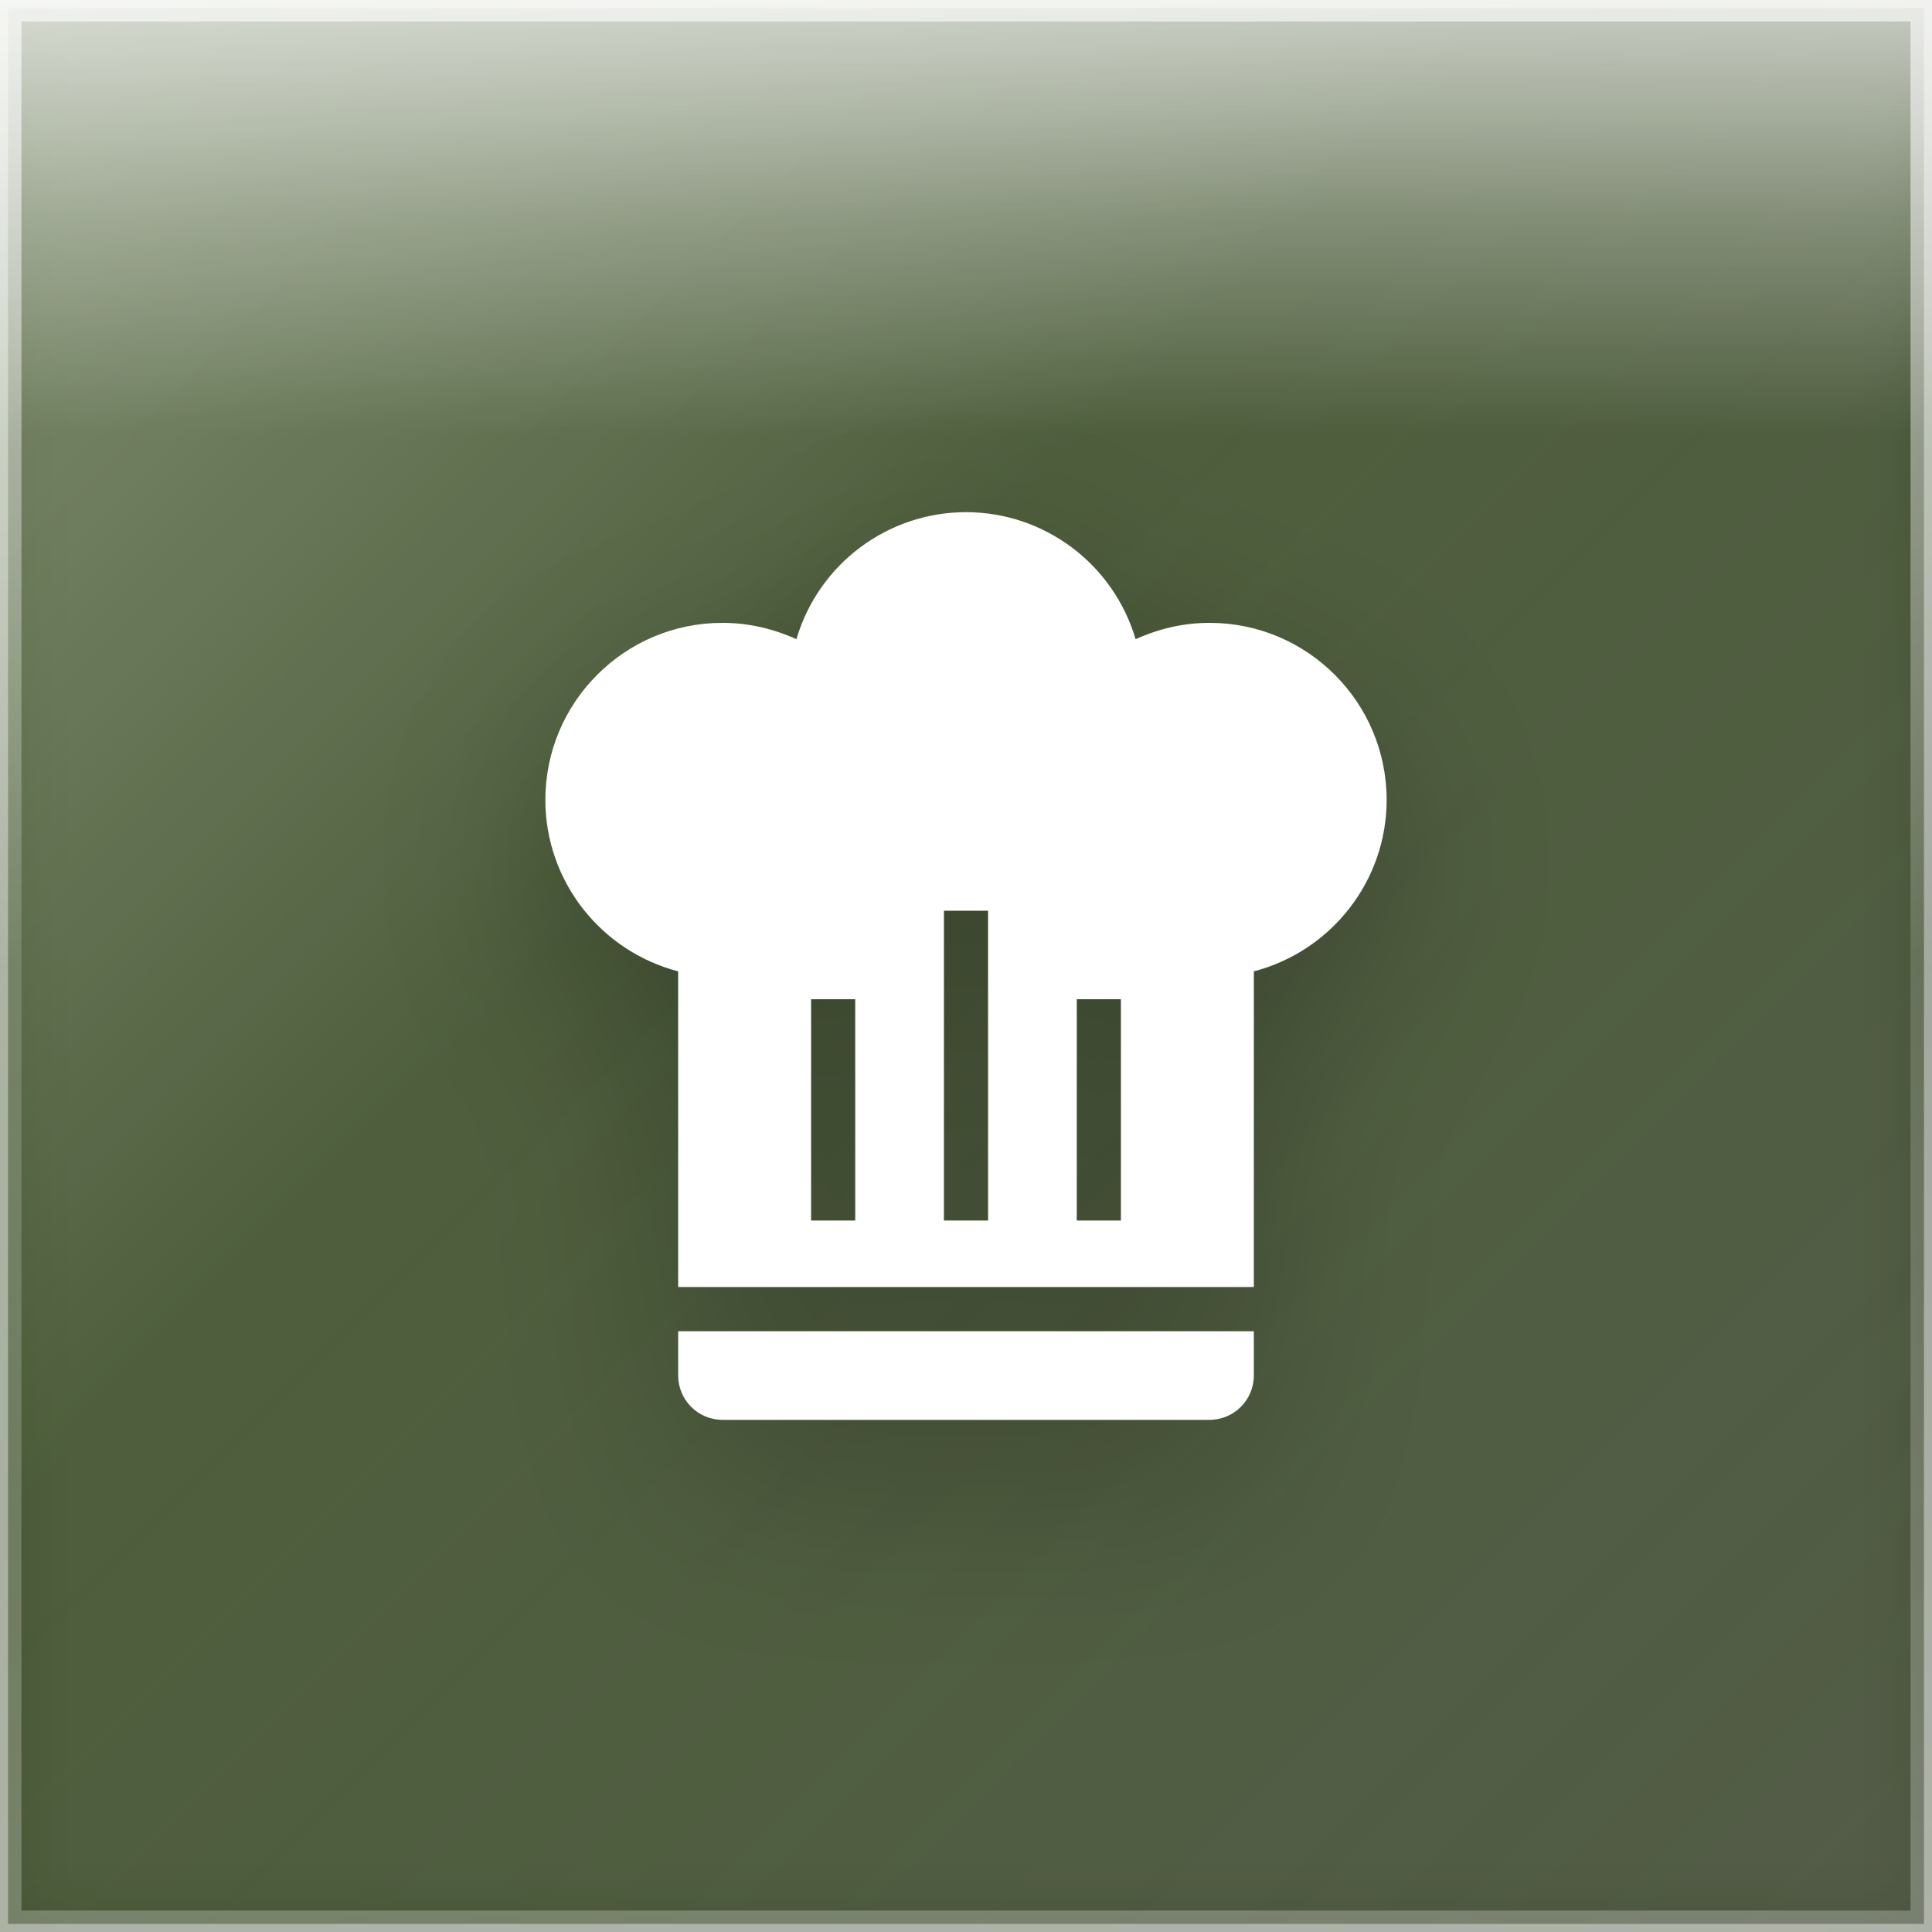
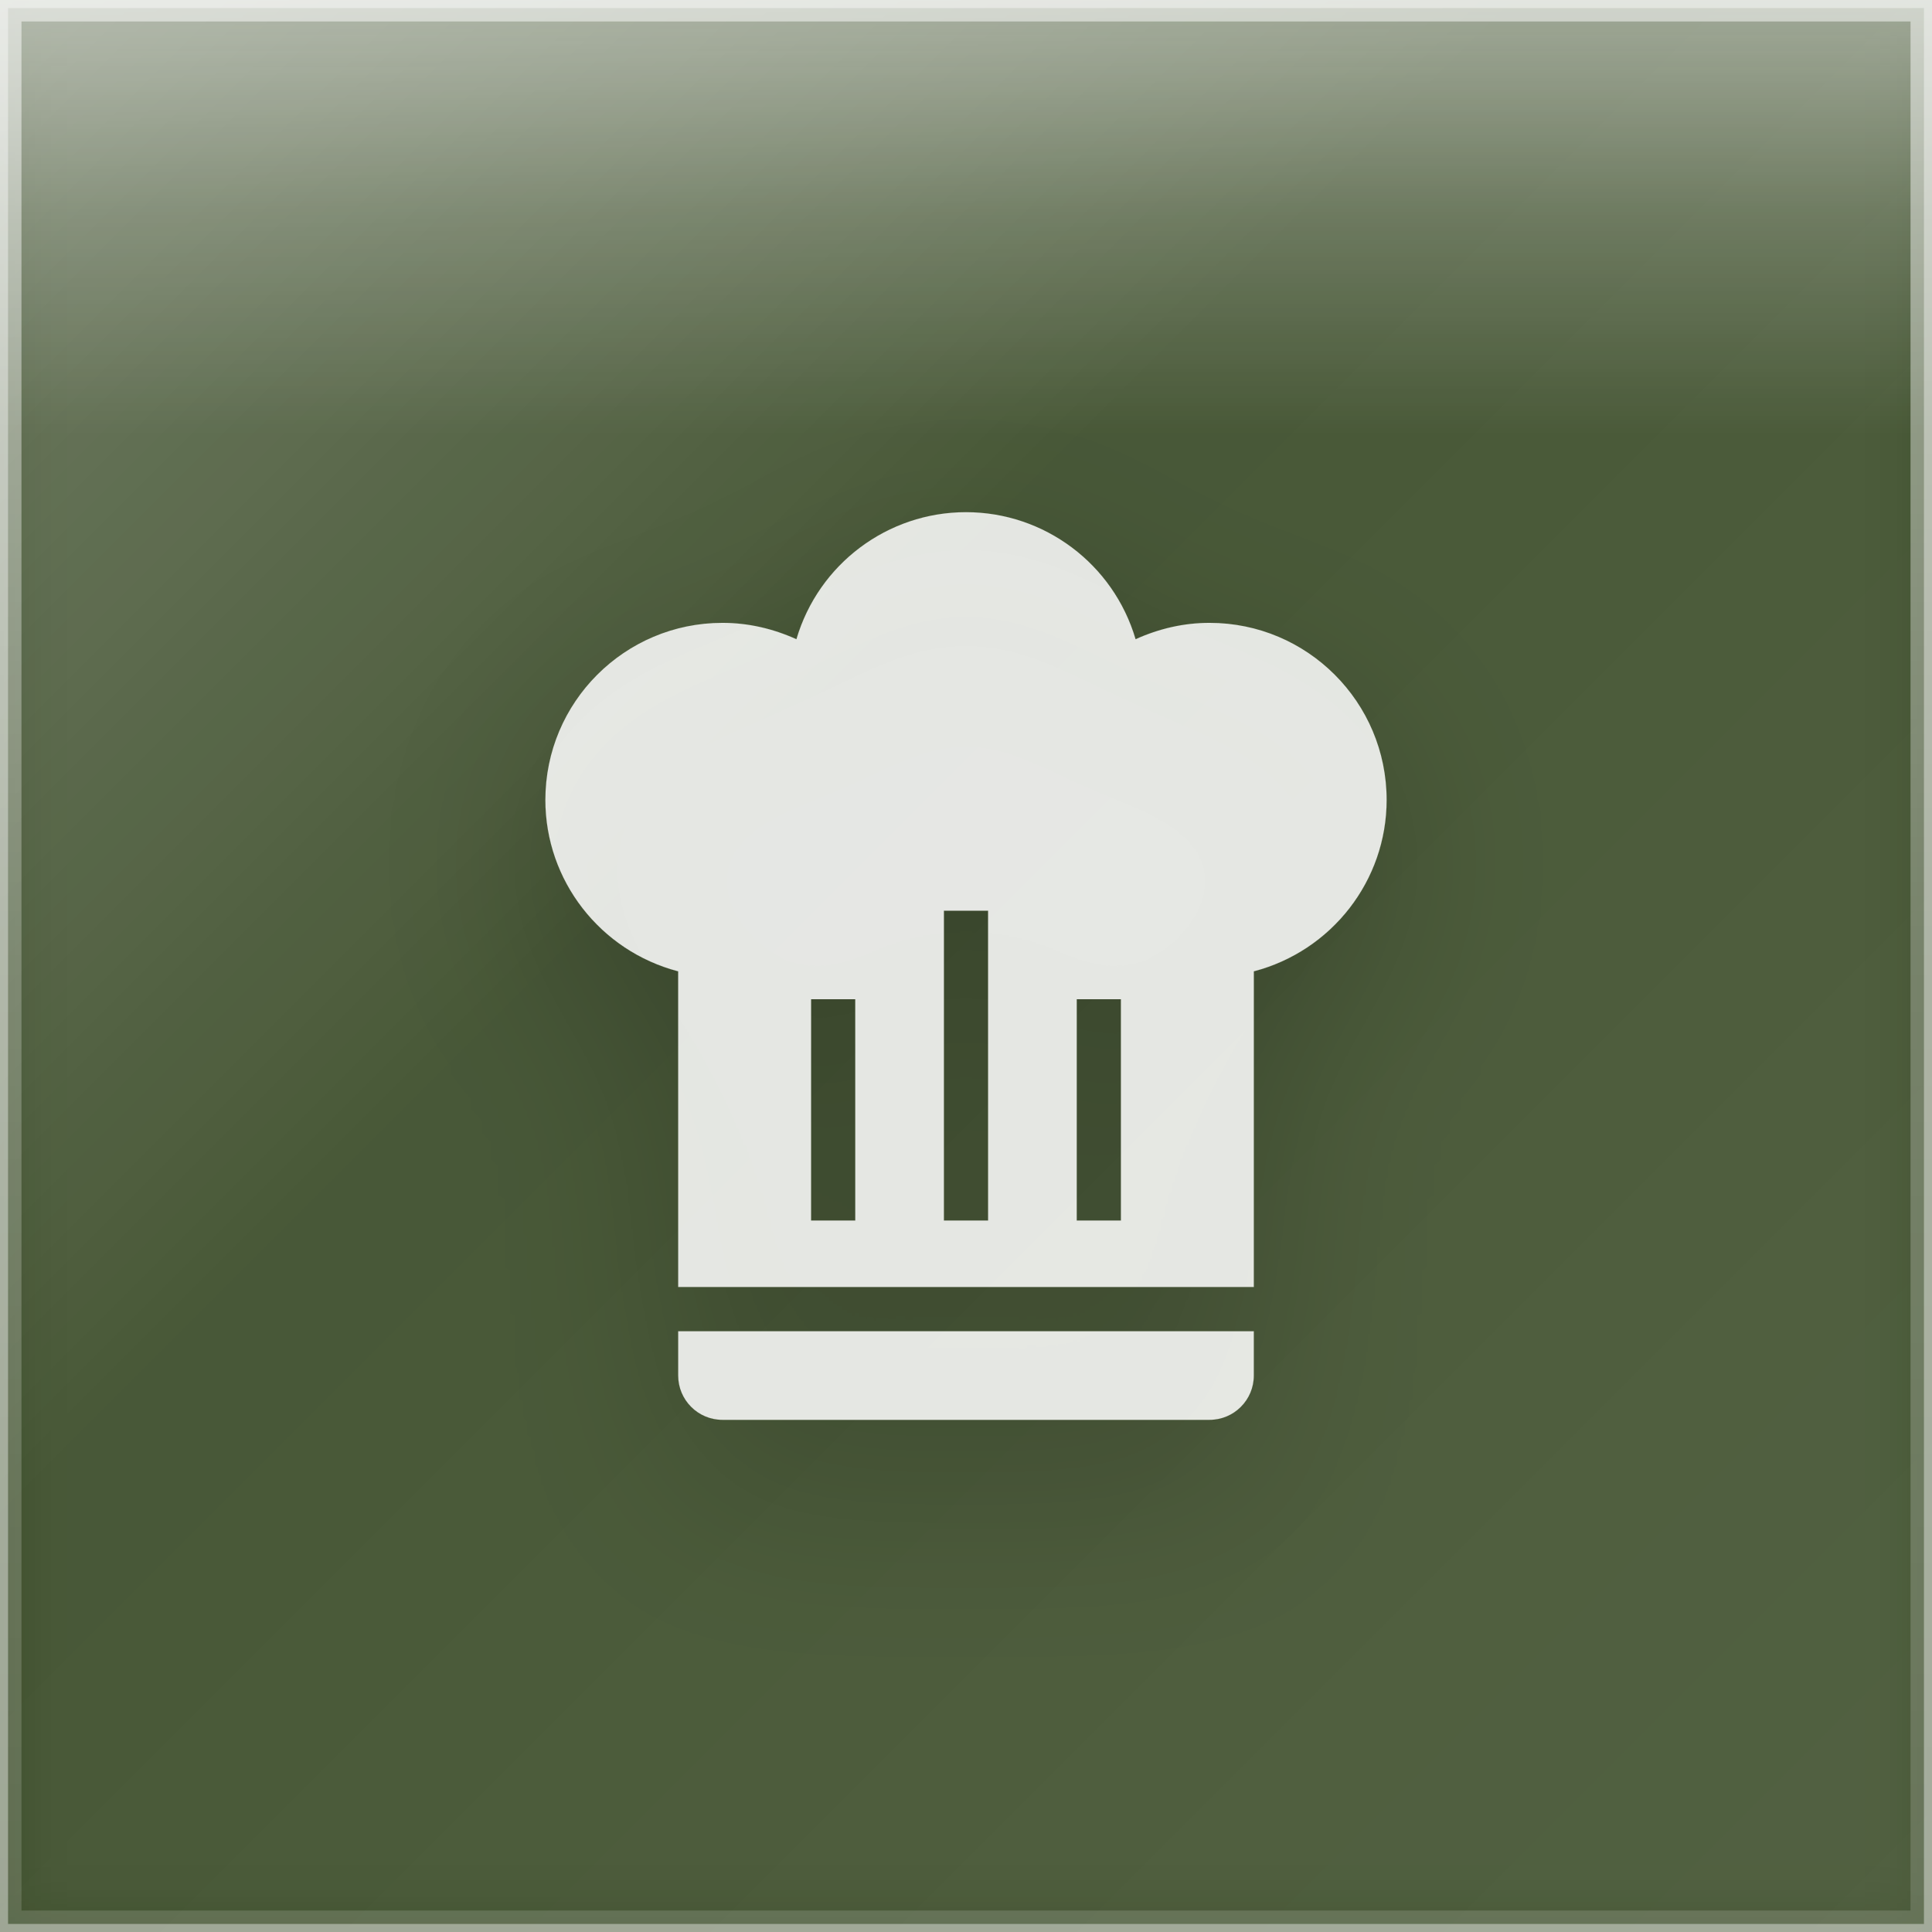
<svg xmlns="http://www.w3.org/2000/svg" width="180" height="180" viewBox="0 0 180 180">
  <defs>
-     <linearGradient id="greenBase" x1="0%" y1="0%" x2="100%" y2="100%">
-       <stop offset="0%" style="stop-color:#253d0a" />
-       <stop offset="50%" style="stop-color:#1a2e05" />
-       <stop offset="100%" style="stop-color:#121f03" />
-     </linearGradient>
    <linearGradient id="glassGradient" x1="0%" y1="0%" x2="100%" y2="100%">
-       <stop offset="0%" style="stop-color:rgba(255,255,255,0.35)" />
-       <stop offset="40%" style="stop-color:rgba(255,255,255,0.12)" />
-       <stop offset="100%" style="stop-color:rgba(255,255,255,0.18)" />
+       <stop offset="0%" style="stop-color:rgba(255,255,255,0.30)" />
+       <stop offset="40%" style="stop-color:rgba(255,255,255,0.10)" />
+       <stop offset="100%" style="stop-color:rgba(255,255,255,0.15)" />
    </linearGradient>
    <linearGradient id="specularHighlight" x1="50%" y1="0%" x2="50%" y2="100%">
-       <stop offset="0%" style="stop-color:rgba(255,255,255,0.7)" />
-       <stop offset="25%" style="stop-color:rgba(255,255,255,0.3)" />
+       <stop offset="0%" style="stop-color:rgba(255,255,255,0.5)" />
+       <stop offset="25%" style="stop-color:rgba(255,255,255,0.2)" />
      <stop offset="50%" style="stop-color:rgba(255,255,255,0)" />
    </linearGradient>
    <linearGradient id="edgeHighlight" x1="50%" y1="0%" x2="50%" y2="100%">
-       <stop offset="0%" style="stop-color:rgba(255,255,255,0.6)" />
-       <stop offset="50%" style="stop-color:rgba(255,255,255,0.15)" />
-       <stop offset="100%" style="stop-color:rgba(255,255,255,0.25)" />
+       <stop offset="0%" style="stop-color:rgba(255,255,255,0.5)" />
+       <stop offset="50%" style="stop-color:rgba(255,255,255,0.25)" />
+       <stop offset="100%" style="stop-color:rgba(255,255,255,0.15)" />
    </linearGradient>
    <filter id="innerGlow" x="-50%" y="-50%" width="200%" height="200%">
      <feGaussianBlur stdDeviation="3.6" result="blur" />
      <feComposite in="SourceGraphic" in2="blur" operator="over" />
    </filter>
    <filter id="iconShadow" x="-30%" y="-30%" width="160%" height="160%">
      <feDropShadow dx="0" dy="3.6" stdDeviation="4.5" flood-color="rgba(0,0,0,0.35)" />
      <feDropShadow dx="0" dy="1.44" stdDeviation="2.16" flood-color="rgba(0,0,0,0.25)" />
    </filter>
    <clipPath id="roundedClip">
      <rect x="0" y="0" width="180" height="180" rx="0" ry="0" />
    </clipPath>
  </defs>
  <g clip-path="url(#roundedClip)">
-     <rect x="0" y="0" width="180" height="180" fill="url(#greenBase)" />
+     <rect x="0" y="0" width="180" height="180" fill="#1a2e05" />
    <rect x="0" y="0" width="180" height="180" fill="url(#glassGradient)" />
    <rect x="0" y="0" width="180" height="81" fill="url(#specularHighlight)" />
    <rect x="0" y="0" width="180" height="180" fill="rgba(255,255,255,0.06)" filter="url(#innerGlow)" />
  </g>
  <rect x="1" y="1" width="178" height="178" rx="0" ry="0" fill="none" stroke="url(#edgeHighlight)" stroke-width="2" />
  <rect x="0" y="0" width="180" height="180" rx="0" ry="0" fill="none" stroke="rgba(255,255,255,0.4)" stroke-width="1.5" />
  <g transform="translate(38.4375, 41.53125) scale(4.125)" filter="url(#iconShadow)">
-     <path d="M12.5,1.5C10.73,1.5 9.17,2.67 8.67,4.37C8.14,4.13 7.58,4 7,4A4,4 0 0,0 3,8C3,9.82 4.24,11.41 6,11.87V19H19V11.87C20.76,11.41 22,9.82 22,8A4,4 0 0,0 18,4C17.42,4 16.86,4.13 16.33,4.37C15.83,2.67 14.27,1.5 12.5,1.5M12,10.5H13V17.5H12V10.5M9,12.5H10V17.5H9V12.5M15,12.5H16V17.5H15V12.5M6,20V21A1,1 0 0,0 7,22H18A1,1 0 0,0 19,21V20H6Z" fill="white" fill-rule="evenodd" />
+     <path d="M12.5,1.5C10.73,1.5 9.17,2.67 8.67,4.37C8.14,4.13 7.58,4 7,4A4,4 0 0,0 3,8C3,9.82 4.24,11.41 6,11.87V19H19V11.87C20.76,11.41 22,9.82 22,8A4,4 0 0,0 18,4C17.42,4 16.86,4.13 16.33,4.37C15.83,2.67 14.27,1.5 12.5,1.5M12,10.5H13V17.5H12V10.5M9,12.5H10V17.5H9V12.5M15,12.5H16V17.5H15V12.5M6,20V21A1,1 0 0,0 7,22H18A1,1 0 0,0 19,21V20H6Z" fill="rgba(255,255,255,0.85)" fill-rule="evenodd" />
  </g>
</svg>
